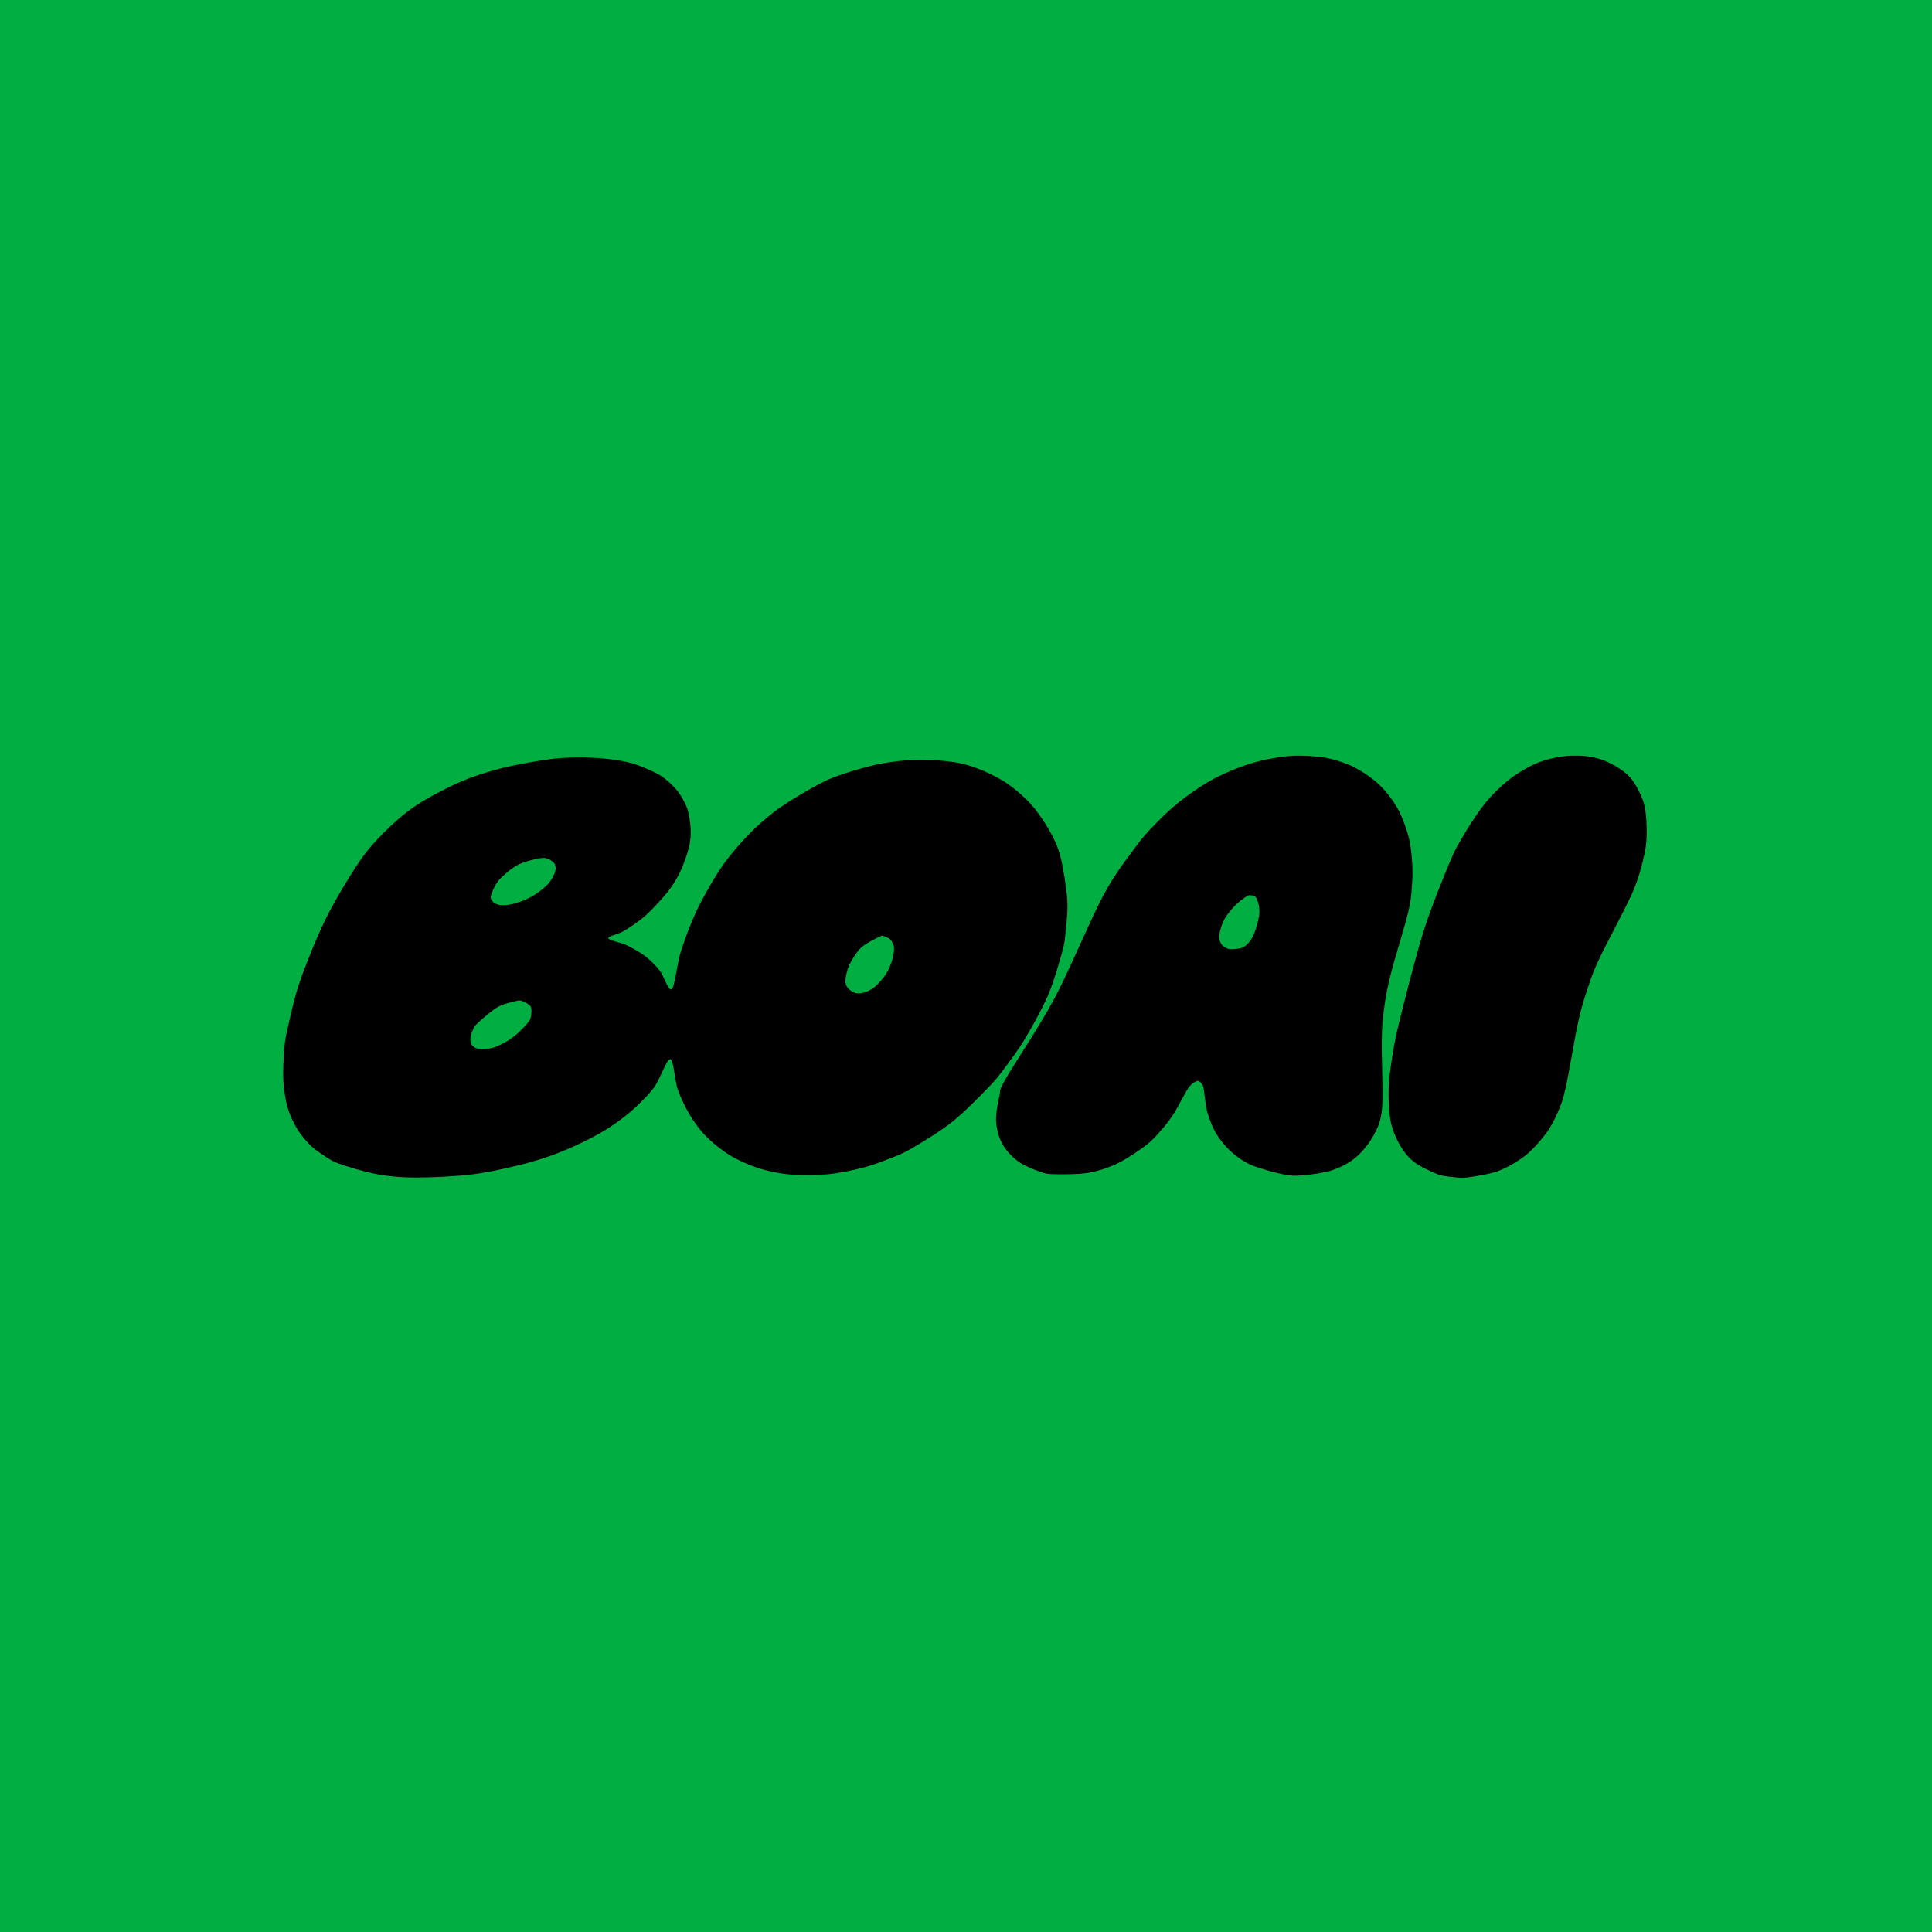
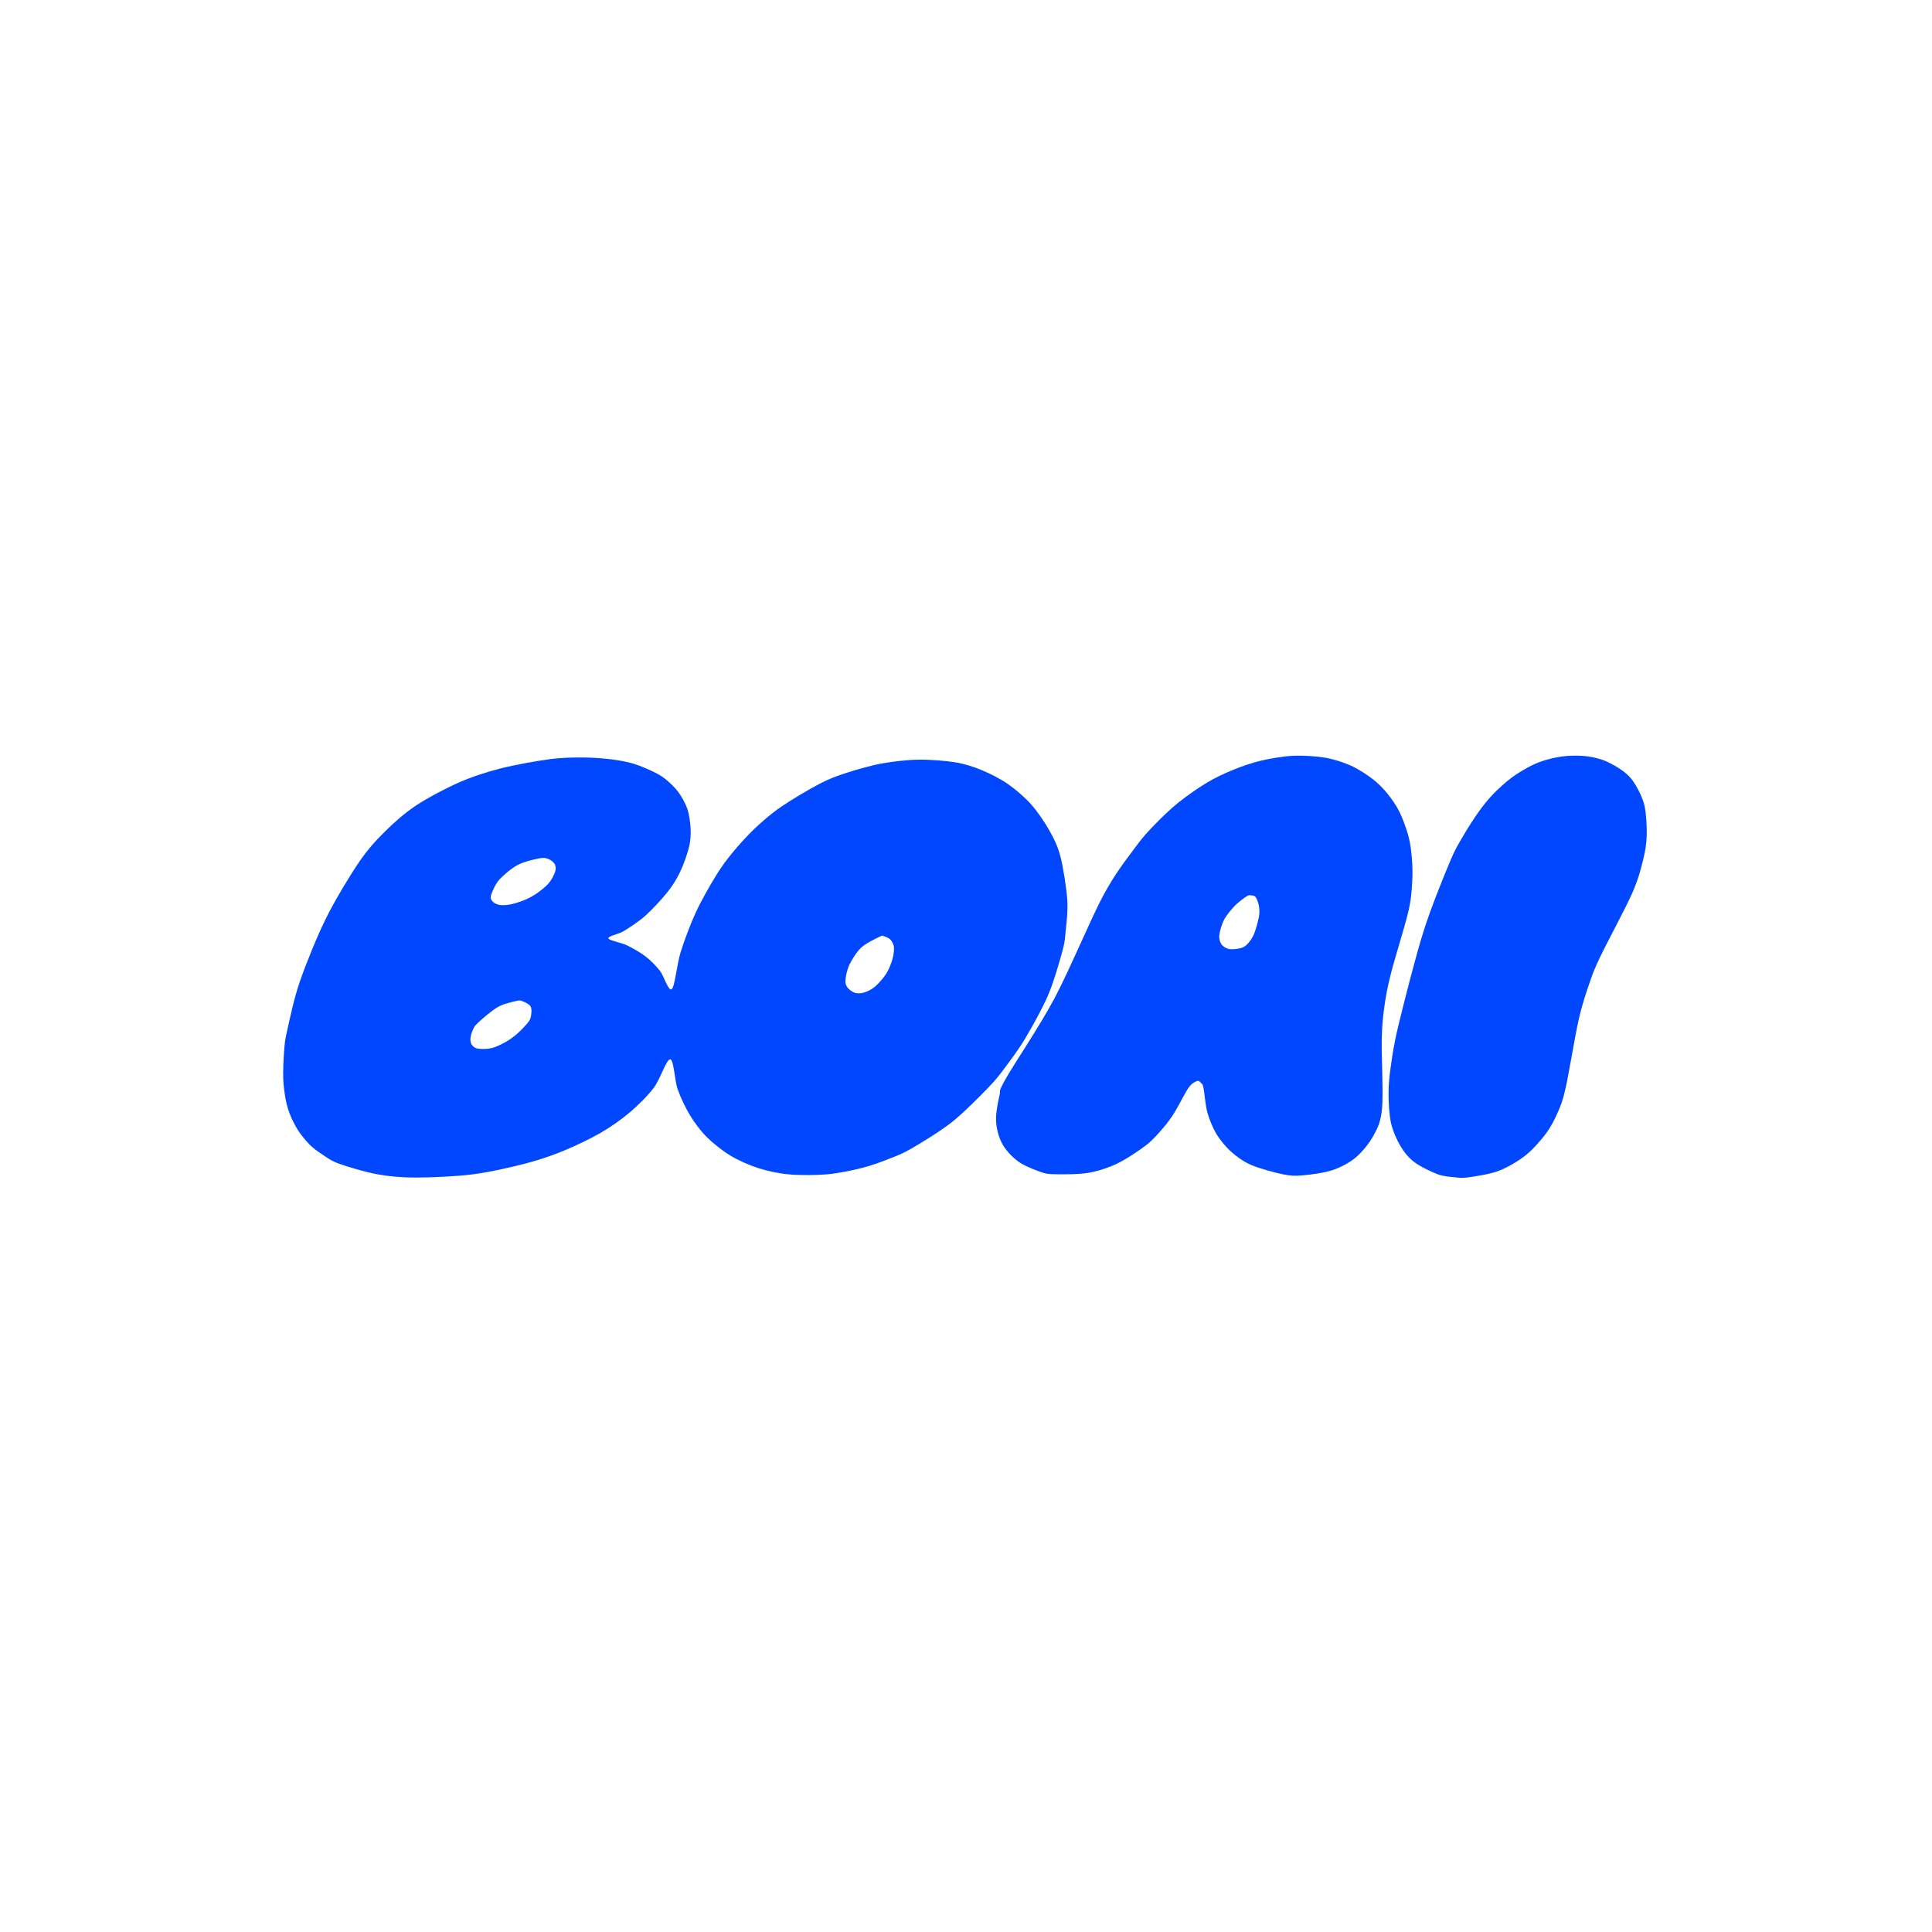
- <svg xmlns="http://www.w3.org/2000/svg" width="1254" height="1254" viewBox="0 0 1254 1254" role="img" aria-label="BOAI black rounded wordmark on green background">
-   <rect width="1254" height="1254" fill="#00ae41" />
-   <path fill="#000000" fill-rule="evenodd" d="     M 646.5 725 C 646.34 728.69 646.99 732.23 647.66 735 C 648.33 737.77 649.58 740.76 650.87 743 C 652.15 745.24 654.13 747.7 656 749.59 C 657.87 751.48 660.23 753.63 663 755.26 C 665.77 756.88 670.92 759.09 674 760.15 C 677.08 761.2 678.08 761.93 683 762.11 C 687.92 762.29 699.54 762.37 706 761.31 C 712.46 760.26 719.15 758.06 725 755.28 C 730.85 752.5 739.38 746.83 744 743.25 C 748.62 739.66 752.23 735.27 755.06 732 C 757.89 728.73 759.86 726 762.38 722 C 764.9 718 769.22 709.13 771.47 706 C 773.72 702.87 775.75 702.12 777 701.66 C 778.25 701.2 778.95 702.33 779.59 703 C 780.22 703.67 780.5 703.08 781.13 706 C 781.75 708.92 782.36 717.38 783.65 722 C 784.95 726.62 787.17 732.08 789.53 736 C 791.9 739.92 795.54 744.36 799 747.45 C 802.46 750.54 806.77 753.82 812 756.1 C 817.23 758.38 827.77 761.23 833 762.27 C 838.23 763.31 841.08 763.29 846 762.85 C 850.92 762.42 859.77 761.24 865 759.45 C 870.23 757.67 875.92 754.71 880 751.26 C 884.08 747.8 888.89 741.96 891.52 737 C 894.15 732.04 896.27 728.54 897.09 719 C 897.91 709.46 896.64 685 896.85 675 C 897.06 665 897.55 660.62 898.46 654 C 899.37 647.38 900.37 641.54 902.77 632 C 905.16 622.46 911.91 601.08 914.03 592 C 916.16 582.92 916.21 578.23 916.58 573 C 916.96 567.77 916.82 562.62 916.47 558 C 916.11 553.38 915.52 547.77 914.27 543 C 913.02 538.23 910.49 531.31 908.36 527 C 906.24 522.69 903.12 518.28 900.45 515 C 897.78 511.72 894.62 508.46 891 505.69 C 887.38 502.92 881.69 499.14 876.92 497 C 872.16 494.86 865.83 492.77 860 491.78 C 854.17 490.79 845.46 490.26 839 490.57 C 832.54 490.89 824 492.41 818 493.83 C 812 495.26 805.33 497.67 800 499.84 C 794.67 502.02 788.75 504.78 783.36 508 C 777.98 511.22 770.18 516.64 765 520.8 C 759.82 524.95 754.05 530.51 749.72 535 C 745.39 539.49 742.04 542.86 736.85 550 C 731.67 557.14 724.07 566.33 716 581.4 C 707.93 596.48 694.14 629.75 684.43 648 C 674.72 666.25 658.38 690.31 652.89 700 C 647.4 709.69 649.73 707.15 648.75 711 C 647.76 714.85 646.67 721.31 646.5 725 Z     M 901.26 710 C 901.28 715.69 901.69 723.79 902.88 729 C 904.07 734.21 906.67 739.99 909 743.88 C 911.33 747.77 914.31 751.5 918 754.31 C 921.69 757.11 929 760.6 933 762.11 C 937 763.62 940.92 763.79 944 764.11 C 947.08 764.43 948.59 764.81 953 764.18 C 957.41 763.55 966.98 762.17 972.67 760 C 978.37 757.83 985.3 753.77 990 750.07 C 994.7 746.38 1000.01 740.32 1003.25 736 C 1006.5 731.68 1009.08 726.62 1011.08 722 C 1013.08 717.38 1014.15 715.23 1016.24 706 C 1018.33 696.77 1022.25 672.46 1024.63 662 C 1027.02 651.54 1029.55 644.31 1031.71 638 C 1033.87 631.69 1034.42 629.92 1038.67 621 C 1042.91 612.08 1055.01 589.69 1059.29 580 C 1063.58 570.31 1065.05 563.85 1066.52 558 C 1067.98 552.15 1068.7 547.38 1068.83 542 C 1068.97 536.62 1068.55 528.08 1067.4 523 C 1066.24 517.92 1063.35 512.41 1061.29 509 C 1059.23 505.59 1056.97 503.18 1054 500.86 C 1051.03 498.54 1045.69 495.45 1042 493.92 C 1038.31 492.38 1033.85 491.37 1030 490.87 C 1026.15 490.37 1020.85 490.37 1017 490.67 C 1013.15 490.97 1008.54 491.85 1005 492.81 C 1001.46 493.77 997.69 495.05 994 496.9 C 990.31 498.75 984.85 501.97 981 504.85 C 977.15 507.73 972.28 512.19 969 515.6 C 965.72 519.01 962.7 522.78 959.7 527 C 956.69 531.22 952.37 537.92 949.46 543 C 946.55 548.08 944.75 550.46 940.8 560 C 936.86 569.54 928.88 588.85 923.81 605 C 918.73 621.15 911.04 651.62 907.8 665 C 904.56 678.38 903.75 685.08 902.74 692 C 901.74 698.92 901.24 704.31 901.26 710 Z     M 183.84 700 C 184 704.92 184.79 710.31 185.5 714 C 186.22 717.69 187.23 720.92 188.49 724 C 189.74 727.08 191.76 731.08 193.68 734 C 195.61 736.92 198.69 740.65 201 742.95 C 203.31 745.26 205.79 747.1 208.71 749 C 211.63 750.9 214.42 753.27 220 755.3 C 225.58 757.33 237.31 760.82 245 762.2 C 252.69 763.59 260.46 764.31 270 764.31 C 279.54 764.31 296.08 763.61 307 762.21 C 317.92 760.82 331.97 757.57 341 755.23 C 350.03 752.89 358.15 750.08 365.69 747 C 373.23 743.92 383.37 739.06 390 735.21 C 396.63 731.37 403.5 726.49 408.79 722 C 414.08 717.51 420.36 711.3 424.39 706 C 428.42 700.7 432.62 687.38 435 687.53 C 437.38 687.69 437.86 701.39 439.85 707 C 441.84 712.61 445.03 719.23 447.93 724 C 450.83 728.77 454.71 734 458.72 738 C 462.73 742 468.88 746.92 474 750.01 C 479.12 753.1 486.15 756.23 492 758.12 C 497.85 760 505.08 761.62 512 762.25 C 518.92 762.88 529.64 762.86 537 762.21 C 544.36 761.55 553.59 759.57 559.81 758 C 566.04 756.43 572.5 753.96 577.45 752 C 582.41 750.04 585.76 748.91 592 745.25 C 598.24 741.59 610.4 734.26 618 728.22 C 625.6 722.18 636.13 711.42 641.4 706 C 646.67 700.58 648.56 697.92 652.26 693 C 655.95 688.08 661.12 681.23 665.43 674 C 669.74 666.77 676.57 654.62 680.26 646 C 683.95 637.38 687.64 624.31 689.39 618 C 691.14 611.69 691.12 610.23 691.64 605 C 692.15 599.77 693.24 591.54 692.73 584 C 692.22 576.46 690.1 562.92 688.31 556 C 686.52 549.08 684.05 544.23 681.1 539 C 678.16 533.77 673.36 526.66 669.19 522 C 665.02 517.34 658.95 512.15 654 508.74 C 649.05 505.32 642.23 501.93 637 499.78 C 631.77 497.64 626.31 495.82 620 494.79 C 613.69 493.76 603.38 492.95 596 493.08 C 588.62 493.2 579.23 494.28 572 495.62 C 564.77 496.96 555.15 499.77 549 501.78 C 542.85 503.8 538.46 505.34 532 508.71 C 525.54 512.07 513.46 519.2 507 523.65 C 500.54 528.1 494.8 533.13 490 537.64 C 485.2 542.16 479.65 548.33 475.79 553 C 471.93 557.67 468.63 562 464.93 568 C 461.23 574 455.28 584.31 451.72 592 C 448.16 599.69 444.2 610.31 441.79 618 C 439.37 625.69 438.08 640.15 436 642 C 433.92 643.85 430.86 633.26 428.24 630 C 425.63 626.74 422.27 623.3 419 620.78 C 415.73 618.26 410.71 615.42 407 613.61 C 403.29 611.8 395.19 610.44 394.89 609 C 394.58 607.56 401.29 606.52 405 604.25 C 408.71 601.99 414.65 598.15 419 594.26 C 423.35 590.38 429.83 583.35 433.28 579 C 436.73 574.65 439.27 570.46 441.41 566 C 443.55 561.54 446.12 554.31 447.18 550 C 448.23 545.69 448.42 541.85 448.26 538 C 448.09 534.15 447.36 528.69 446.12 525 C 444.88 521.31 442.39 516.96 440.21 514 C 438.04 511.04 434.49 507.77 432 505.75 C 429.51 503.73 427.23 502.43 424 500.88 C 420.77 499.32 415.15 496.86 411 495.63 C 406.85 494.41 401.92 493.51 397 492.89 C 392.08 492.28 385.15 491.69 379 491.66 C 372.85 491.64 365.31 491.64 357 492.74 C 348.69 493.83 334.08 496.43 325 498.75 C 315.92 501.07 306.46 504.12 298 507.83 C 289.54 511.54 277.45 517.9 270 522.85 C 262.55 527.79 255.3 534.28 249.57 540 C 243.84 545.72 238.59 551.38 232.75 560 C 226.91 568.62 217.48 584.15 211.62 596 C 205.75 607.85 198.53 625.77 194.64 637 C 190.76 648.23 187.93 662.08 186.36 669 C 184.79 675.92 184.82 677.23 184.43 682 C 184.04 686.77 183.67 695.08 183.84 700 Z     M 318.75 581 C 319.43 578.86 321.35 574.08 324 571.07 C 326.65 568.06 332 563.57 336 561.43 C 340 559.28 346.92 557.72 350 557.13 C 353.08 556.53 354.44 556.96 356 557.56 C 357.56 558.16 359.48 559.7 360.14 561 C 360.79 562.3 360.9 564.08 360.27 566 C 359.63 567.92 357.89 571.29 356 573.46 C 354.11 575.64 350.46 578.47 348 580.15 C 345.54 581.82 342.62 583.28 340 584.35 C 337.38 585.42 333.46 586.64 331 587.09 C 328.54 587.55 325.75 587.65 324 587.33 C 322.25 587.01 320.44 585.97 319.63 585 C 318.82 584.03 318.08 583.14 318.75 581 Z     M 791.42 607 C 791.67 604.54 792.97 599.92 794.51 597 C 796.04 594.08 799.17 590.33 801.4 588 C 803.63 585.67 807.37 582.91 809 581.86 C 810.63 580.8 811.08 581.07 812 581.14 C 812.92 581.2 814.21 581.22 815 582.27 C 815.79 583.33 816.8 586.04 817.13 588 C 817.46 589.96 817.62 592.23 817.15 595 C 816.67 597.77 815.09 603.38 814.04 606 C 812.99 608.62 811.57 610.58 810.33 612 C 809.1 613.42 807.9 614.59 806 615.21 C 804.1 615.83 800.02 616.36 798 616.02 C 795.98 615.68 793.88 614.39 792.87 613 C 791.86 611.61 791.17 609.46 791.42 607 Z     M 548.77 636 C 548.97 633.69 549.82 629.23 551.4 626 C 552.98 622.77 556.03 617.78 559.05 615 C 562.07 612.22 568.7 609.05 571 607.94 C 573.3 606.83 572.91 607.45 574 607.77 C 575.09 608.09 577.09 608.89 578.05 610 C 579.02 611.11 580.1 613 580.26 615 C 580.42 617 579.89 620.38 579.12 623 C 578.35 625.62 576.94 629.33 575.23 632 C 573.52 634.67 570.19 638.47 568 640.35 C 565.81 642.22 563 643.54 561 644.17 C 559 644.8 556.68 644.94 555 644.45 C 553.32 643.96 551.06 642.3 550.1 641 C 549.14 639.7 548.57 638.31 548.77 636 Z     M 305.35 674 C 305.43 672.62 305.98 670.53 306.7 669 C 307.41 667.47 307.49 666.43 310 664.08 C 312.51 661.72 319.15 655.91 323 653.7 C 326.85 651.49 332.54 650.32 335 649.72 C 337.46 649.12 337.58 649.29 339 649.79 C 340.42 650.3 343.34 651.74 344.24 653 C 345.14 654.26 345 656.46 344.84 658 C 344.68 659.54 344.62 661 343.21 663 C 341.79 665 338 668.93 335.66 671 C 333.32 673.07 330.56 675 328 676.44 C 325.44 677.87 321.77 679.69 319 680.33 C 316.23 680.97 311.98 680.96 310 680.6 C 308.02 680.24 306.86 679.02 306.15 678 C 305.43 676.98 305.26 675.38 305.35 674 Z   " />
+ <svg xmlns="http://www.w3.org/2000/svg" width="1254" height="1254" viewBox="0 0 1254 1254" role="img" aria-label="BOAI blue rounded wordmark on white background">
+   <rect width="1254" height="1254" fill="#ffffff" />
+   <path fill="#0047ff" fill-rule="evenodd" d="     M 646.5 725 C 646.34 728.69 646.99 732.23 647.66 735 C 648.33 737.77 649.58 740.76 650.87 743 C 652.15 745.24 654.13 747.7 656 749.59 C 657.87 751.48 660.23 753.63 663 755.26 C 665.77 756.88 670.92 759.09 674 760.15 C 677.08 761.2 678.08 761.93 683 762.11 C 687.92 762.29 699.54 762.37 706 761.31 C 712.46 760.26 719.15 758.06 725 755.28 C 730.85 752.5 739.38 746.83 744 743.25 C 748.62 739.66 752.23 735.27 755.06 732 C 757.89 728.73 759.86 726 762.38 722 C 764.9 718 769.22 709.13 771.47 706 C 773.72 702.87 775.75 702.12 777 701.66 C 778.25 701.2 778.95 702.33 779.59 703 C 780.22 703.67 780.5 703.08 781.13 706 C 781.75 708.92 782.36 717.38 783.65 722 C 784.95 726.62 787.17 732.08 789.53 736 C 791.9 739.92 795.54 744.36 799 747.45 C 802.46 750.54 806.77 753.82 812 756.1 C 817.23 758.38 827.77 761.23 833 762.27 C 838.23 763.31 841.08 763.29 846 762.85 C 850.92 762.42 859.77 761.24 865 759.45 C 870.23 757.67 875.92 754.71 880 751.26 C 884.08 747.8 888.89 741.96 891.52 737 C 894.15 732.04 896.27 728.54 897.09 719 C 897.91 709.46 896.64 685 896.85 675 C 897.06 665 897.55 660.62 898.46 654 C 899.37 647.38 900.37 641.54 902.77 632 C 905.16 622.46 911.91 601.08 914.03 592 C 916.16 582.92 916.21 578.23 916.58 573 C 916.96 567.77 916.82 562.62 916.47 558 C 916.11 553.38 915.52 547.77 914.27 543 C 913.02 538.23 910.49 531.31 908.36 527 C 906.24 522.69 903.12 518.28 900.45 515 C 897.78 511.72 894.62 508.46 891 505.69 C 887.38 502.92 881.69 499.14 876.92 497 C 872.16 494.86 865.83 492.77 860 491.78 C 854.17 490.79 845.46 490.26 839 490.57 C 832.54 490.89 824 492.41 818 493.83 C 812 495.26 805.33 497.67 800 499.84 C 794.67 502.02 788.75 504.78 783.36 508 C 777.98 511.22 770.18 516.64 765 520.8 C 759.82 524.95 754.05 530.51 749.72 535 C 745.39 539.49 742.04 542.86 736.85 550 C 731.67 557.14 724.07 566.33 716 581.4 C 707.93 596.48 694.14 629.75 684.43 648 C 674.72 666.25 658.38 690.31 652.89 700 C 647.4 709.69 649.73 707.15 648.75 711 C 647.76 714.85 646.67 721.31 646.5 725 Z     M 901.26 710 C 901.28 715.69 901.69 723.79 902.88 729 C 904.07 734.21 906.67 739.99 909 743.88 C 911.33 747.77 914.31 751.5 918 754.31 C 921.69 757.11 929 760.6 933 762.11 C 937 763.62 940.92 763.79 944 764.11 C 947.08 764.43 948.59 764.81 953 764.18 C 957.41 763.55 966.98 762.17 972.67 760 C 978.37 757.83 985.3 753.77 990 750.07 C 994.7 746.38 1000.01 740.32 1003.25 736 C 1006.5 731.68 1009.08 726.62 1011.08 722 C 1013.08 717.38 1014.15 715.23 1016.24 706 C 1018.33 696.77 1022.25 672.46 1024.63 662 C 1027.02 651.54 1029.55 644.31 1031.71 638 C 1033.87 631.69 1034.42 629.92 1038.67 621 C 1042.91 612.08 1055.01 589.69 1059.29 580 C 1063.58 570.31 1065.05 563.85 1066.52 558 C 1067.98 552.15 1068.7 547.38 1068.83 542 C 1068.97 536.62 1068.55 528.08 1067.4 523 C 1066.24 517.92 1063.35 512.41 1061.29 509 C 1059.23 505.59 1056.97 503.18 1054 500.86 C 1051.03 498.54 1045.69 495.45 1042 493.92 C 1038.31 492.38 1033.85 491.37 1030 490.87 C 1026.15 490.37 1020.85 490.37 1017 490.67 C 1013.15 490.97 1008.54 491.85 1005 492.81 C 1001.46 493.77 997.69 495.05 994 496.9 C 990.31 498.75 984.85 501.97 981 504.85 C 977.15 507.73 972.28 512.19 969 515.6 C 965.72 519.01 962.7 522.78 959.7 527 C 956.69 531.22 952.37 537.92 949.46 543 C 946.55 548.08 944.75 550.46 940.8 560 C 936.86 569.54 928.88 588.85 923.81 605 C 918.73 621.15 911.04 651.62 907.8 665 C 904.56 678.38 903.75 685.08 902.74 692 C 901.74 698.92 901.24 704.31 901.26 710 Z     M 183.84 700 C 184 704.92 184.79 710.31 185.5 714 C 186.22 717.69 187.23 720.92 188.49 724 C 189.74 727.08 191.76 731.08 193.68 734 C 195.61 736.92 198.69 740.65 201 742.95 C 203.31 745.26 205.79 747.1 208.71 749 C 211.63 750.9 214.42 753.27 220 755.3 C 225.58 757.33 237.31 760.82 245 762.2 C 252.69 763.59 260.46 764.31 270 764.31 C 279.54 764.31 296.08 763.61 307 762.21 C 317.92 760.82 331.97 757.57 341 755.23 C 350.03 752.89 358.15 750.08 365.69 747 C 373.23 743.92 383.37 739.06 390 735.21 C 396.63 731.37 403.5 726.49 408.79 722 C 414.08 717.51 420.36 711.3 424.39 706 C 428.42 700.7 432.62 687.38 435 687.53 C 437.38 687.69 437.86 701.39 439.85 707 C 441.84 712.61 445.03 719.23 447.93 724 C 450.83 728.77 454.71 734 458.72 738 C 462.73 742 468.88 746.92 474 750.01 C 479.12 753.1 486.15 756.23 492 758.12 C 497.85 760 505.08 761.62 512 762.25 C 518.92 762.88 529.64 762.86 537 762.21 C 544.36 761.55 553.59 759.57 559.81 758 C 566.04 756.43 572.5 753.96 577.45 752 C 582.41 750.04 585.76 748.91 592 745.25 C 598.24 741.59 610.4 734.26 618 728.22 C 625.6 722.18 636.13 711.42 641.4 706 C 646.67 700.58 648.56 697.92 652.26 693 C 655.95 688.08 661.12 681.23 665.43 674 C 669.74 666.77 676.57 654.62 680.26 646 C 683.95 637.38 687.64 624.31 689.39 618 C 691.14 611.69 691.12 610.23 691.64 605 C 692.15 599.77 693.24 591.54 692.73 584 C 692.22 576.46 690.1 562.92 688.31 556 C 686.52 549.08 684.05 544.23 681.1 539 C 678.16 533.77 673.36 526.66 669.19 522 C 665.02 517.34 658.95 512.15 654 508.74 C 649.05 505.32 642.23 501.93 637 499.78 C 631.77 497.64 626.31 495.82 620 494.79 C 613.69 493.76 603.38 492.95 596 493.08 C 588.62 493.2 579.23 494.28 572 495.62 C 564.77 496.96 555.15 499.77 549 501.78 C 542.85 503.8 538.46 505.34 532 508.71 C 525.54 512.07 513.46 519.2 507 523.65 C 500.54 528.1 494.8 533.13 490 537.64 C 485.2 542.16 479.65 548.33 475.79 553 C 471.93 557.67 468.63 562 464.93 568 C 461.23 574 455.28 584.31 451.72 592 C 448.16 599.69 444.2 610.31 441.79 618 C 439.37 625.69 438.08 640.15 436 642 C 433.92 643.85 430.86 633.26 428.24 630 C 425.63 626.74 422.27 623.3 419 620.78 C 415.73 618.26 410.71 615.42 407 613.61 C 403.29 611.8 395.19 610.44 394.89 609 C 394.58 607.56 401.29 606.52 405 604.25 C 408.71 601.99 414.65 598.15 419 594.26 C 423.35 590.38 429.83 583.35 433.28 579 C 436.73 574.65 439.27 570.46 441.41 566 C 443.55 561.54 446.12 554.31 447.18 550 C 448.23 545.69 448.42 541.85 448.26 538 C 448.09 534.15 447.36 528.69 446.12 525 C 444.88 521.31 442.39 516.96 440.21 514 C 438.04 511.04 434.49 507.77 432 505.75 C 429.51 503.73 427.23 502.43 424 500.88 C 420.77 499.32 415.15 496.86 411 495.63 C 406.85 494.41 401.92 493.51 397 492.89 C 392.08 492.28 385.15 491.69 379 491.66 C 372.85 491.64 365.31 491.64 357 492.74 C 348.69 493.83 334.08 496.43 325 498.75 C 315.92 501.07 306.46 504.12 298 507.83 C 289.54 511.54 277.45 517.9 270 522.85 C 262.55 527.79 255.3 534.28 249.57 540 C 243.84 545.72 238.59 551.38 232.75 560 C 226.91 568.62 217.48 584.15 211.62 596 C 205.75 607.85 198.53 625.77 194.64 637 C 190.76 648.23 187.93 662.08 186.36 669 C 184.79 675.92 184.82 677.23 184.43 682 C 184.04 686.77 183.67 695.08 183.84 700 Z     M 318.75 581 C 319.43 578.86 321.35 574.08 324 571.07 C 326.65 568.06 332 563.57 336 561.43 C 340 559.28 346.92 557.72 350 557.13 C 353.08 556.53 354.44 556.96 356 557.56 C 357.56 558.16 359.48 559.7 360.14 561 C 360.79 562.3 360.9 564.08 360.27 566 C 359.63 567.92 357.89 571.29 356 573.46 C 354.11 575.64 350.46 578.47 348 580.15 C 345.54 581.82 342.62 583.28 340 584.35 C 337.38 585.42 333.46 586.64 331 587.09 C 328.54 587.55 325.75 587.65 324 587.33 C 322.25 587.01 320.44 585.97 319.63 585 C 318.82 584.03 318.08 583.14 318.75 581 Z     M 791.42 607 C 791.67 604.54 792.97 599.92 794.51 597 C 796.04 594.08 799.17 590.33 801.4 588 C 803.63 585.67 807.37 582.91 809 581.86 C 810.63 580.8 811.08 581.07 812 581.14 C 812.92 581.2 814.21 581.22 815 582.27 C 815.79 583.33 816.8 586.04 817.13 588 C 817.46 589.96 817.62 592.23 817.15 595 C 816.67 597.77 815.09 603.38 814.04 606 C 812.99 608.62 811.57 610.58 810.33 612 C 809.1 613.42 807.9 614.59 806 615.21 C 804.1 615.83 800.02 616.36 798 616.02 C 795.98 615.68 793.88 614.39 792.87 613 C 791.86 611.61 791.17 609.46 791.42 607 Z     M 548.77 636 C 548.97 633.69 549.82 629.23 551.4 626 C 552.98 622.77 556.03 617.78 559.05 615 C 562.07 612.22 568.7 609.05 571 607.94 C 573.3 606.83 572.91 607.45 574 607.77 C 575.09 608.09 577.09 608.89 578.05 610 C 579.02 611.11 580.1 613 580.26 615 C 580.42 617 579.89 620.38 579.12 623 C 578.35 625.62 576.94 629.33 575.23 632 C 573.52 634.67 570.19 638.47 568 640.35 C 565.81 642.22 563 643.54 561 644.17 C 559 644.8 556.68 644.94 555 644.45 C 553.32 643.96 551.06 642.3 550.1 641 C 549.14 639.7 548.57 638.31 548.77 636 Z     M 305.35 674 C 305.43 672.62 305.98 670.53 306.7 669 C 307.41 667.47 307.49 666.43 310 664.08 C 312.51 661.72 319.15 655.91 323 653.7 C 326.85 651.49 332.54 650.32 335 649.72 C 337.46 649.12 337.58 649.29 339 649.79 C 340.42 650.3 343.34 651.74 344.24 653 C 345.14 654.26 345 656.46 344.84 658 C 344.68 659.54 344.62 661 343.21 663 C 341.79 665 338 668.93 335.66 671 C 333.32 673.07 330.56 675 328 676.44 C 325.44 677.87 321.77 679.69 319 680.33 C 316.23 680.97 311.98 680.96 310 680.6 C 308.02 680.24 306.86 679.02 306.15 678 C 305.43 676.98 305.26 675.38 305.35 674 Z   " />
</svg>
